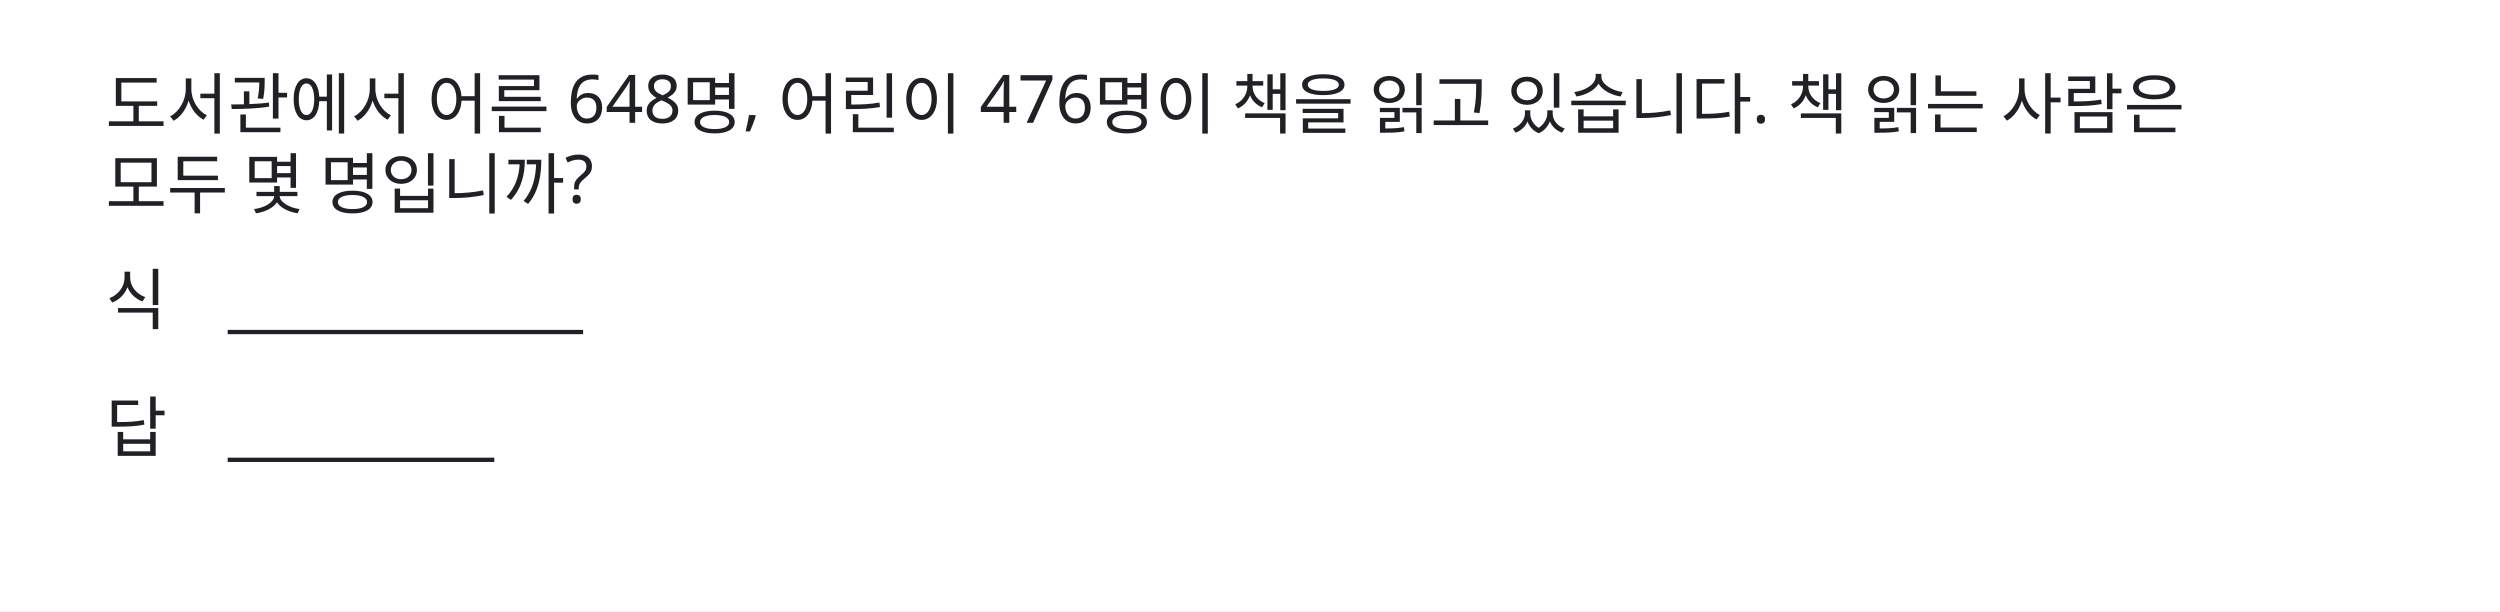
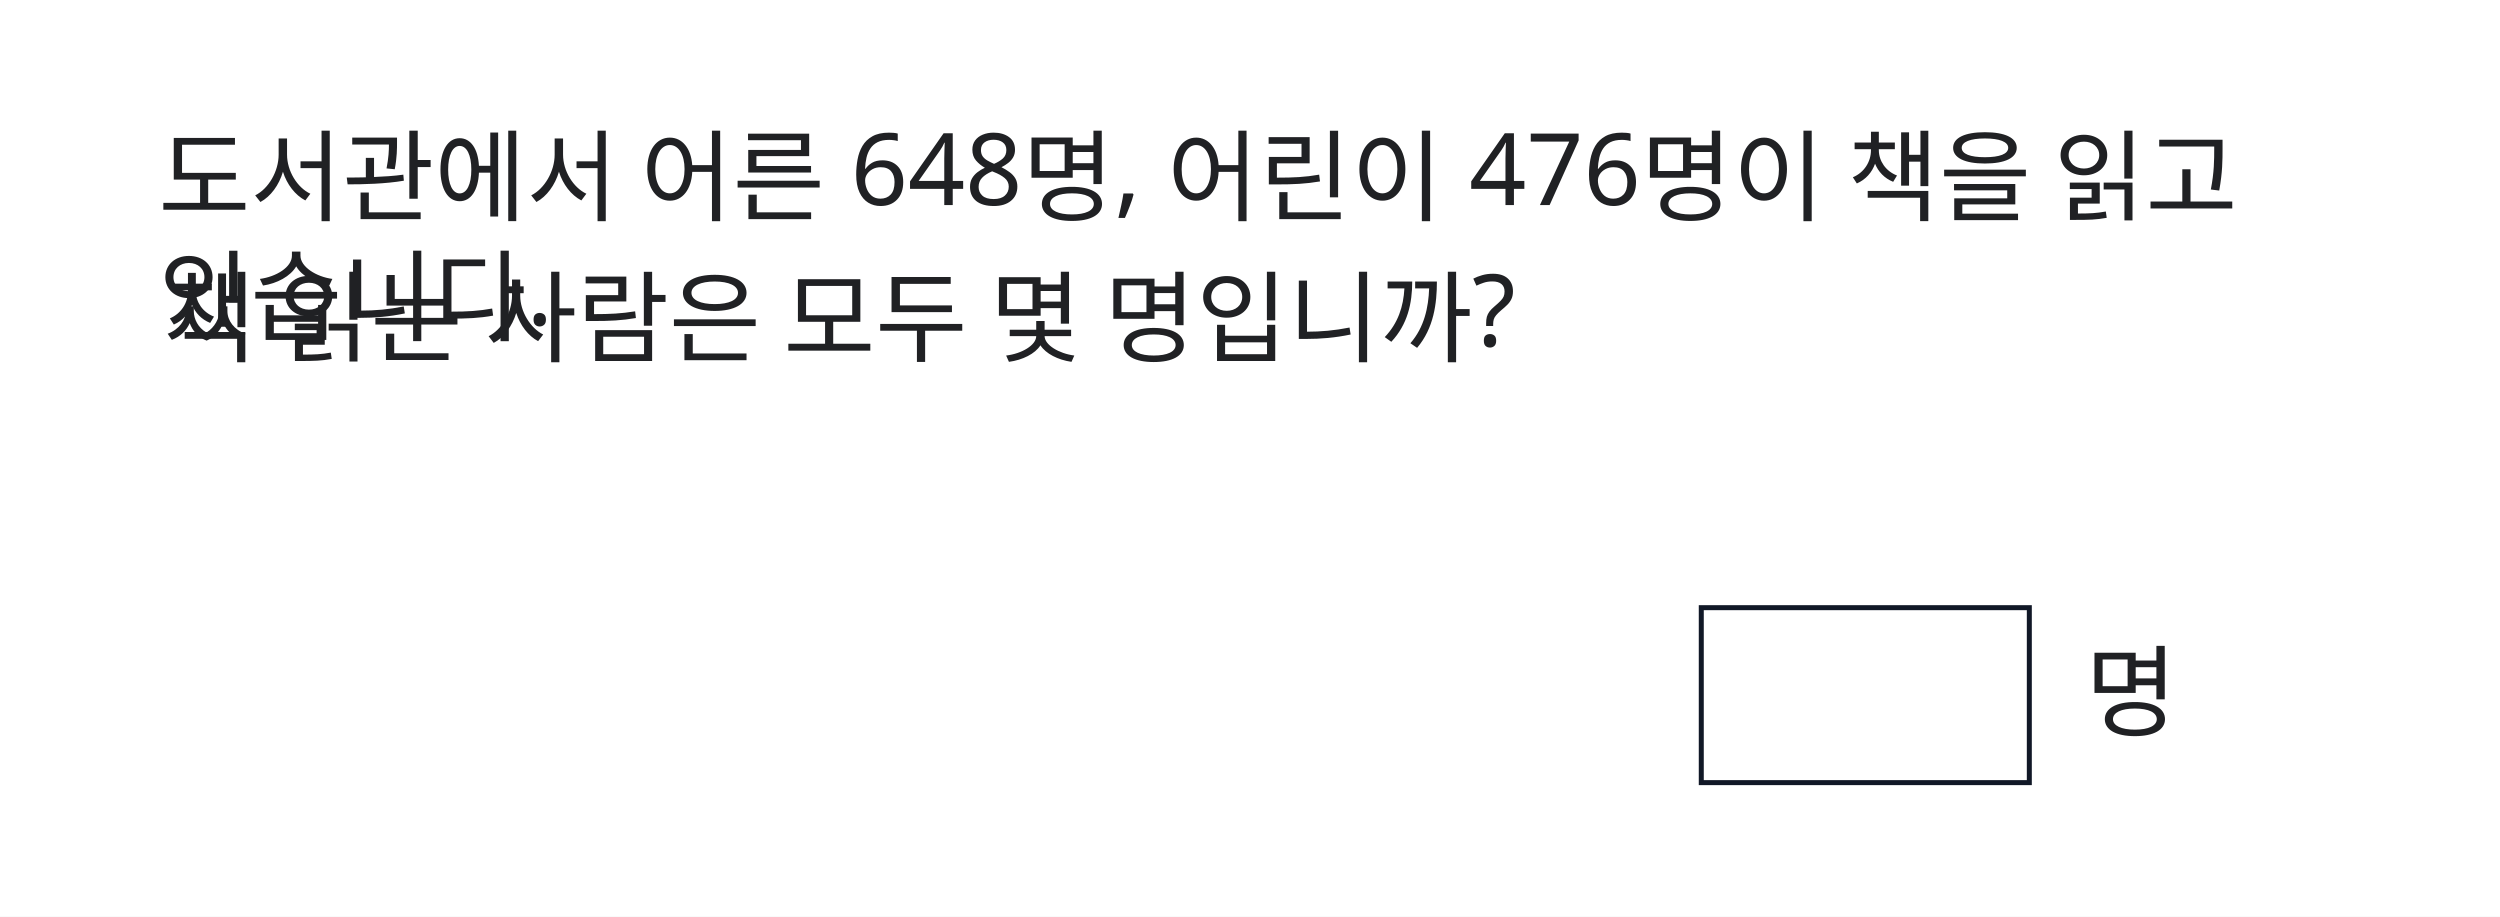
- <svg xmlns="http://www.w3.org/2000/svg" width="900" height="220" viewBox="0 0 900 220">
-   <rect x="0" y="0" width="900" height="220" fill="#FFFFFF" />
-   <text id="slot.question.text" x="38" y="46.2" fill="#202124" font-family="Noto Sans KR" font-size="24" max_width="824" data-slot-kind="text_box" data-box-x="38" data-box-y="22" data-box-width="824" data-box-height="58" text-anchor="start" data-raw-text="도서관에서 어른 648명, 어린이 476명이 책을 읽고 있습니다. 책 읽는 사람은 모두 몇 명입니까?">
-     <tspan x="38" y="46.2">도서관에서 어른 648명, 어린이 476명이 책을 읽고 있습니다. 책 읽는 사람은</tspan>
-     <tspan x="38" y="75">모두 몇 명입니까?</tspan>
+ <svg xmlns="http://www.w3.org/2000/svg" width="600" height="220" viewBox="0 0 600 220">
+   <rect x="0" y="0" width="600" height="220" fill="#FFFFFF" />
+   <rect id="konva_1785110879232_paste_740217_0.rect" x="408.307" y="145.841" width="78.73" height="41.989" fill="#ffffff" stroke="#111827" stroke-width="1.2" />
+   <text id="slot.question.text" x="38" y="51.2" fill="#202124" font-family="Noto Sans KR" font-size="24" max_width="583.928" data-slot-kind="text_box" data-box-x="38" data-box-y="22" data-box-width="583.928" data-box-height="68" text-anchor="start" data-raw-text="도서관에서 어른 648명, 어린이 476명이 책을 읽고 있습니다.">
+     <tspan x="38" y="51.2">도서관에서 어른 648명, 어린이 476명이 책을 읽고</tspan>
+     <tspan x="38" y="80">있습니다.</tspan>
  </text>
-   <text id="slot.expression_label.text" x="38" y="116.6" fill="#202124" font-family="Noto Sans KR" font-size="24" max_width="42" data-slot-kind="text_box" data-box-x="38" data-box-y="88" data-box-width="42" data-box-height="38" text-anchor="start">식</text>
-   <text id="slot.expression_blank.text" x="82" y="116.6" fill="#202124" font-family="Noto Sans KR" font-size="24" max_width="170" data-slot-kind="text_box" data-box-x="82" data-box-y="88" data-box-width="170" data-box-height="38" text-anchor="start">____________</text>
-   <text id="slot.answer_label.text" x="38" y="162.6" fill="#202124" font-family="Noto Sans KR" font-size="24" max_width="42" data-slot-kind="text_box" data-box-x="38" data-box-y="134" data-box-width="42" data-box-height="38" text-anchor="start">답</text>
-   <text id="slot.answer_blank.text" x="82" y="162.6" fill="#202124" font-family="Noto Sans KR" font-size="24" max_width="130" data-slot-kind="text_box" data-box-x="82" data-box-y="134" data-box-width="130" data-box-height="38" text-anchor="start">_________</text>
+   <text id="konva_1785110879232_paste_690676_0.text" x="39.392" y="85.063" fill="#202124" font-family="Noto Sans KR, sans-serif" font-size="24" max_width="348.163" data-slot-kind="text_box" data-box-x="39.392" data-box-y="61.063" data-box-width="348.163" data-box-height="50.785" data-line-height="1.25" text-anchor="start">책 읽는 사람은 모두 몇 명입니까?</text>
+   <text id="konva_1785110879232_paste_716370_0.text" x="500.474" y="174.847" fill="#202124" font-family="Noto Sans KR, sans-serif" font-size="24" max_width="61.799" data-slot-kind="text_box" data-box-x="500.474" data-box-y="150.847" data-box-width="61.799" data-box-height="38" data-line-height="1.25" text-anchor="start">명</text>
</svg>
